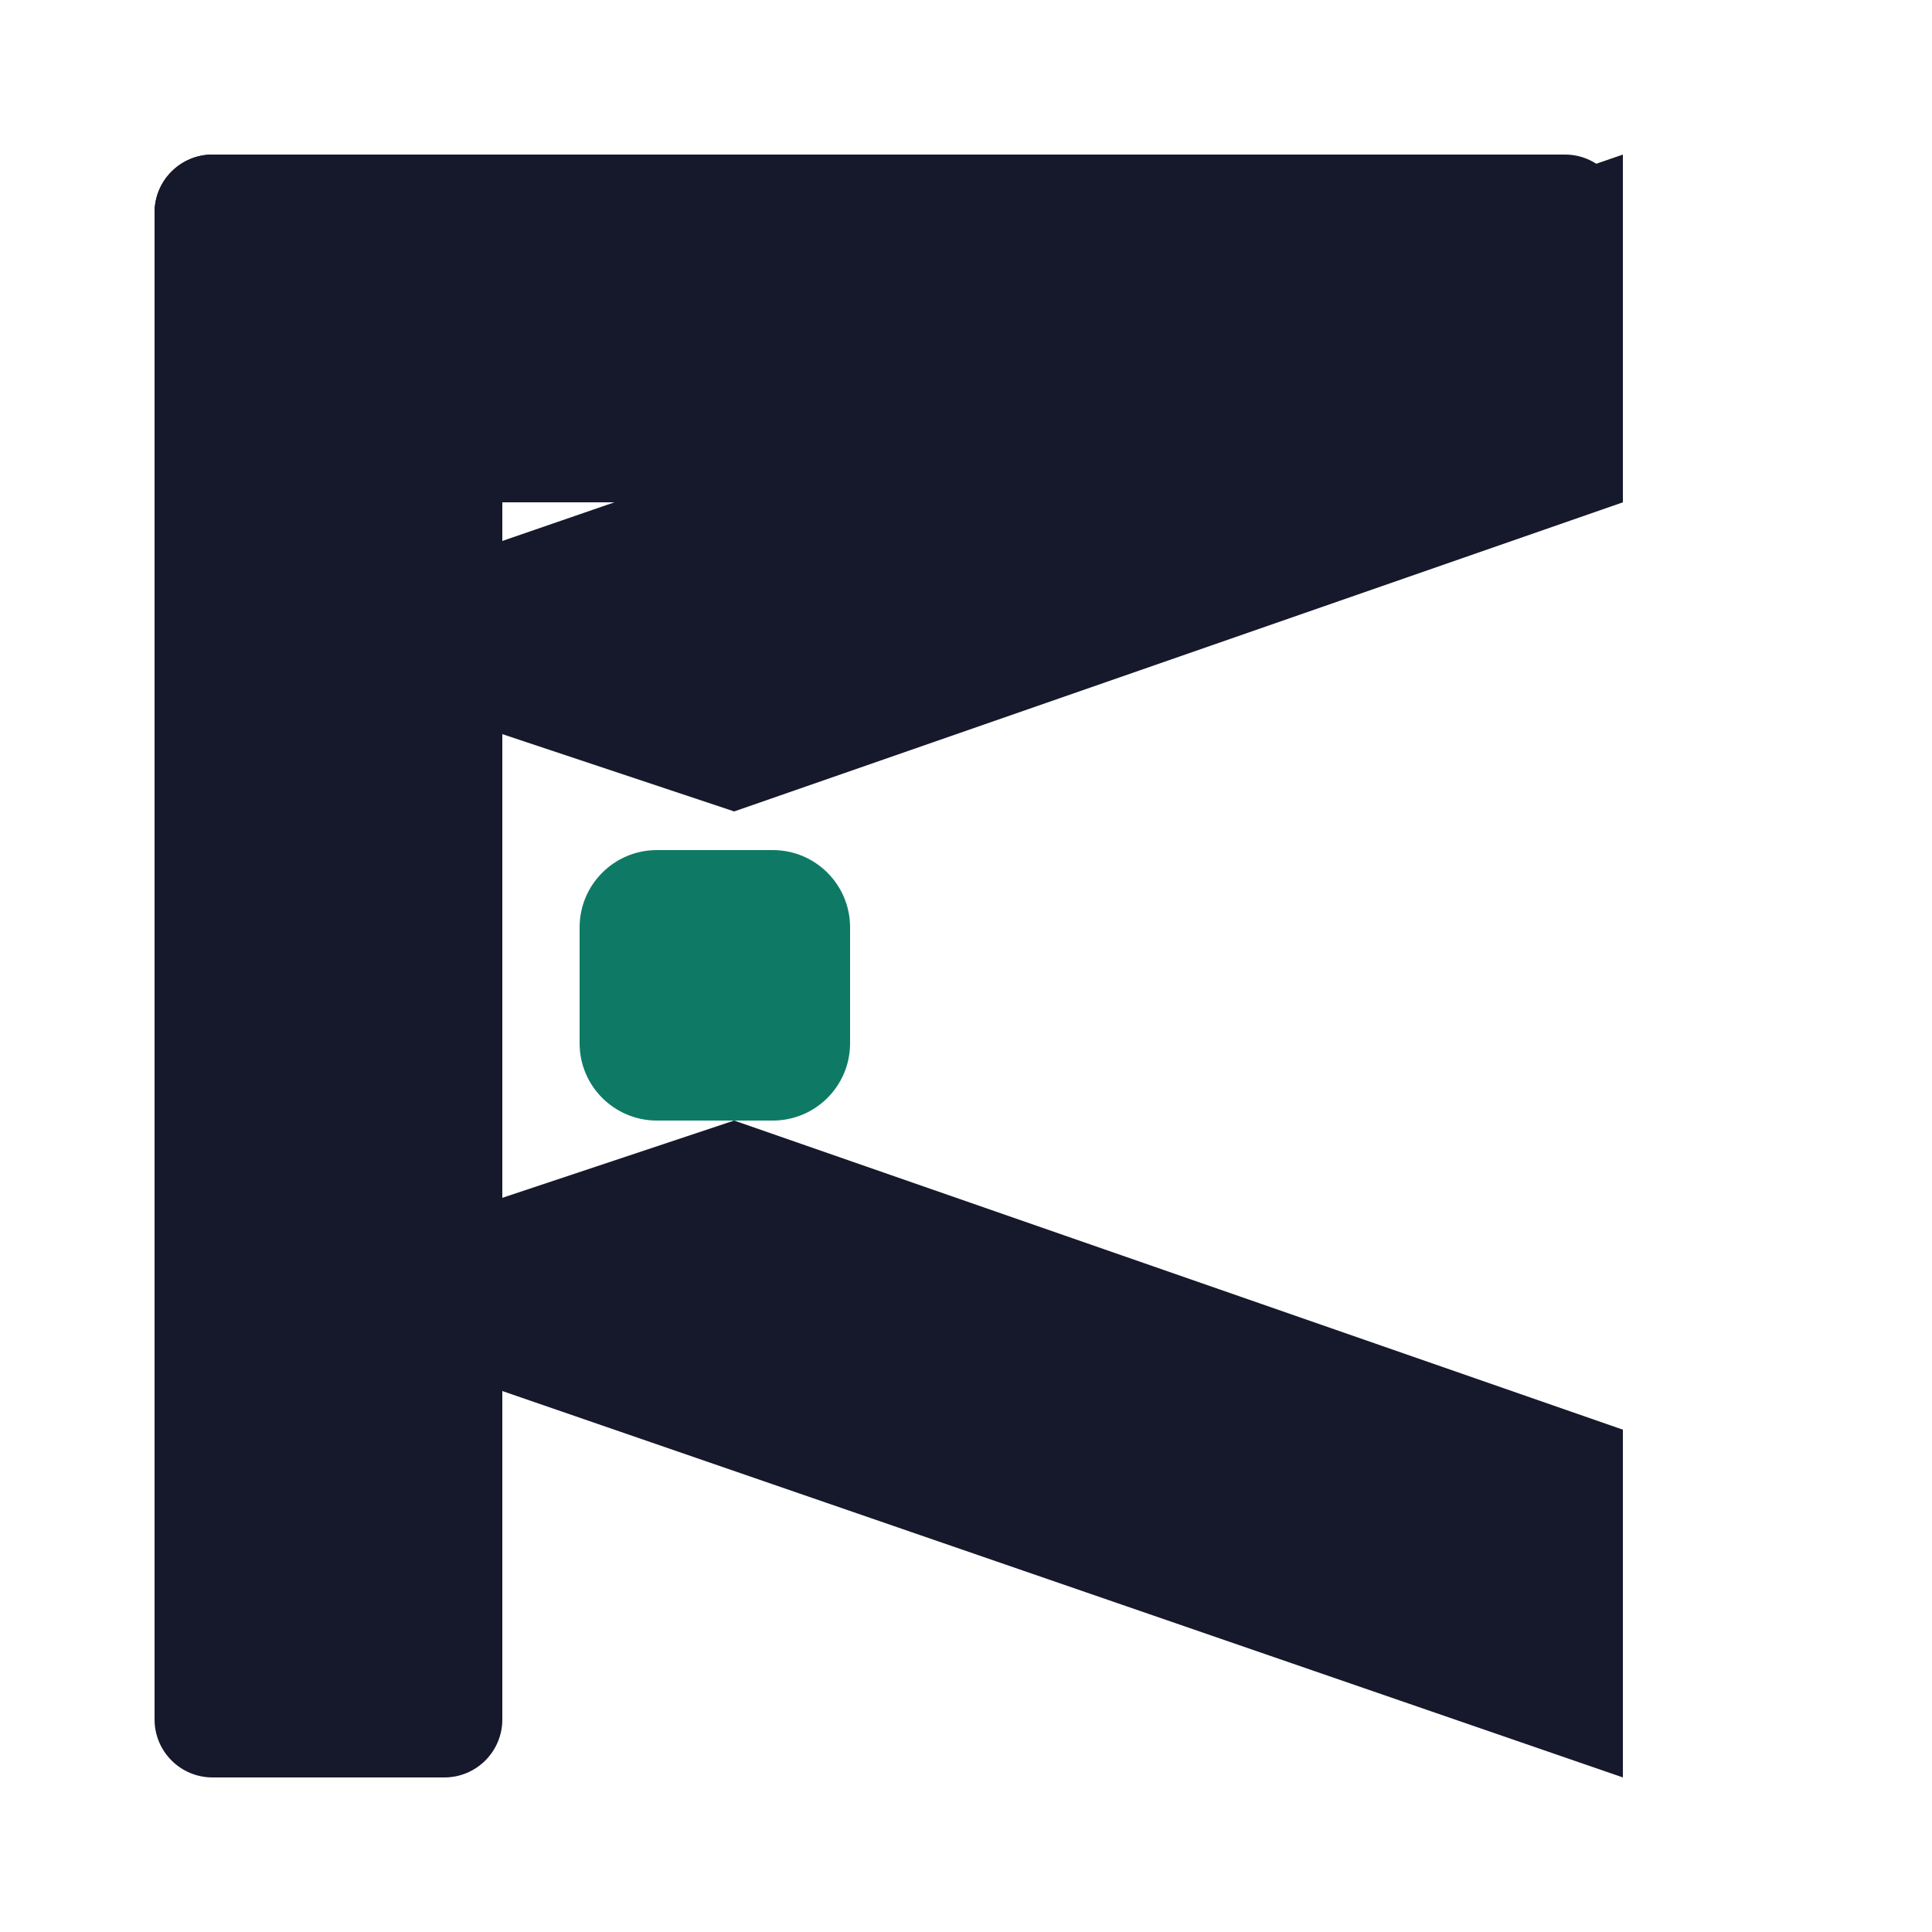
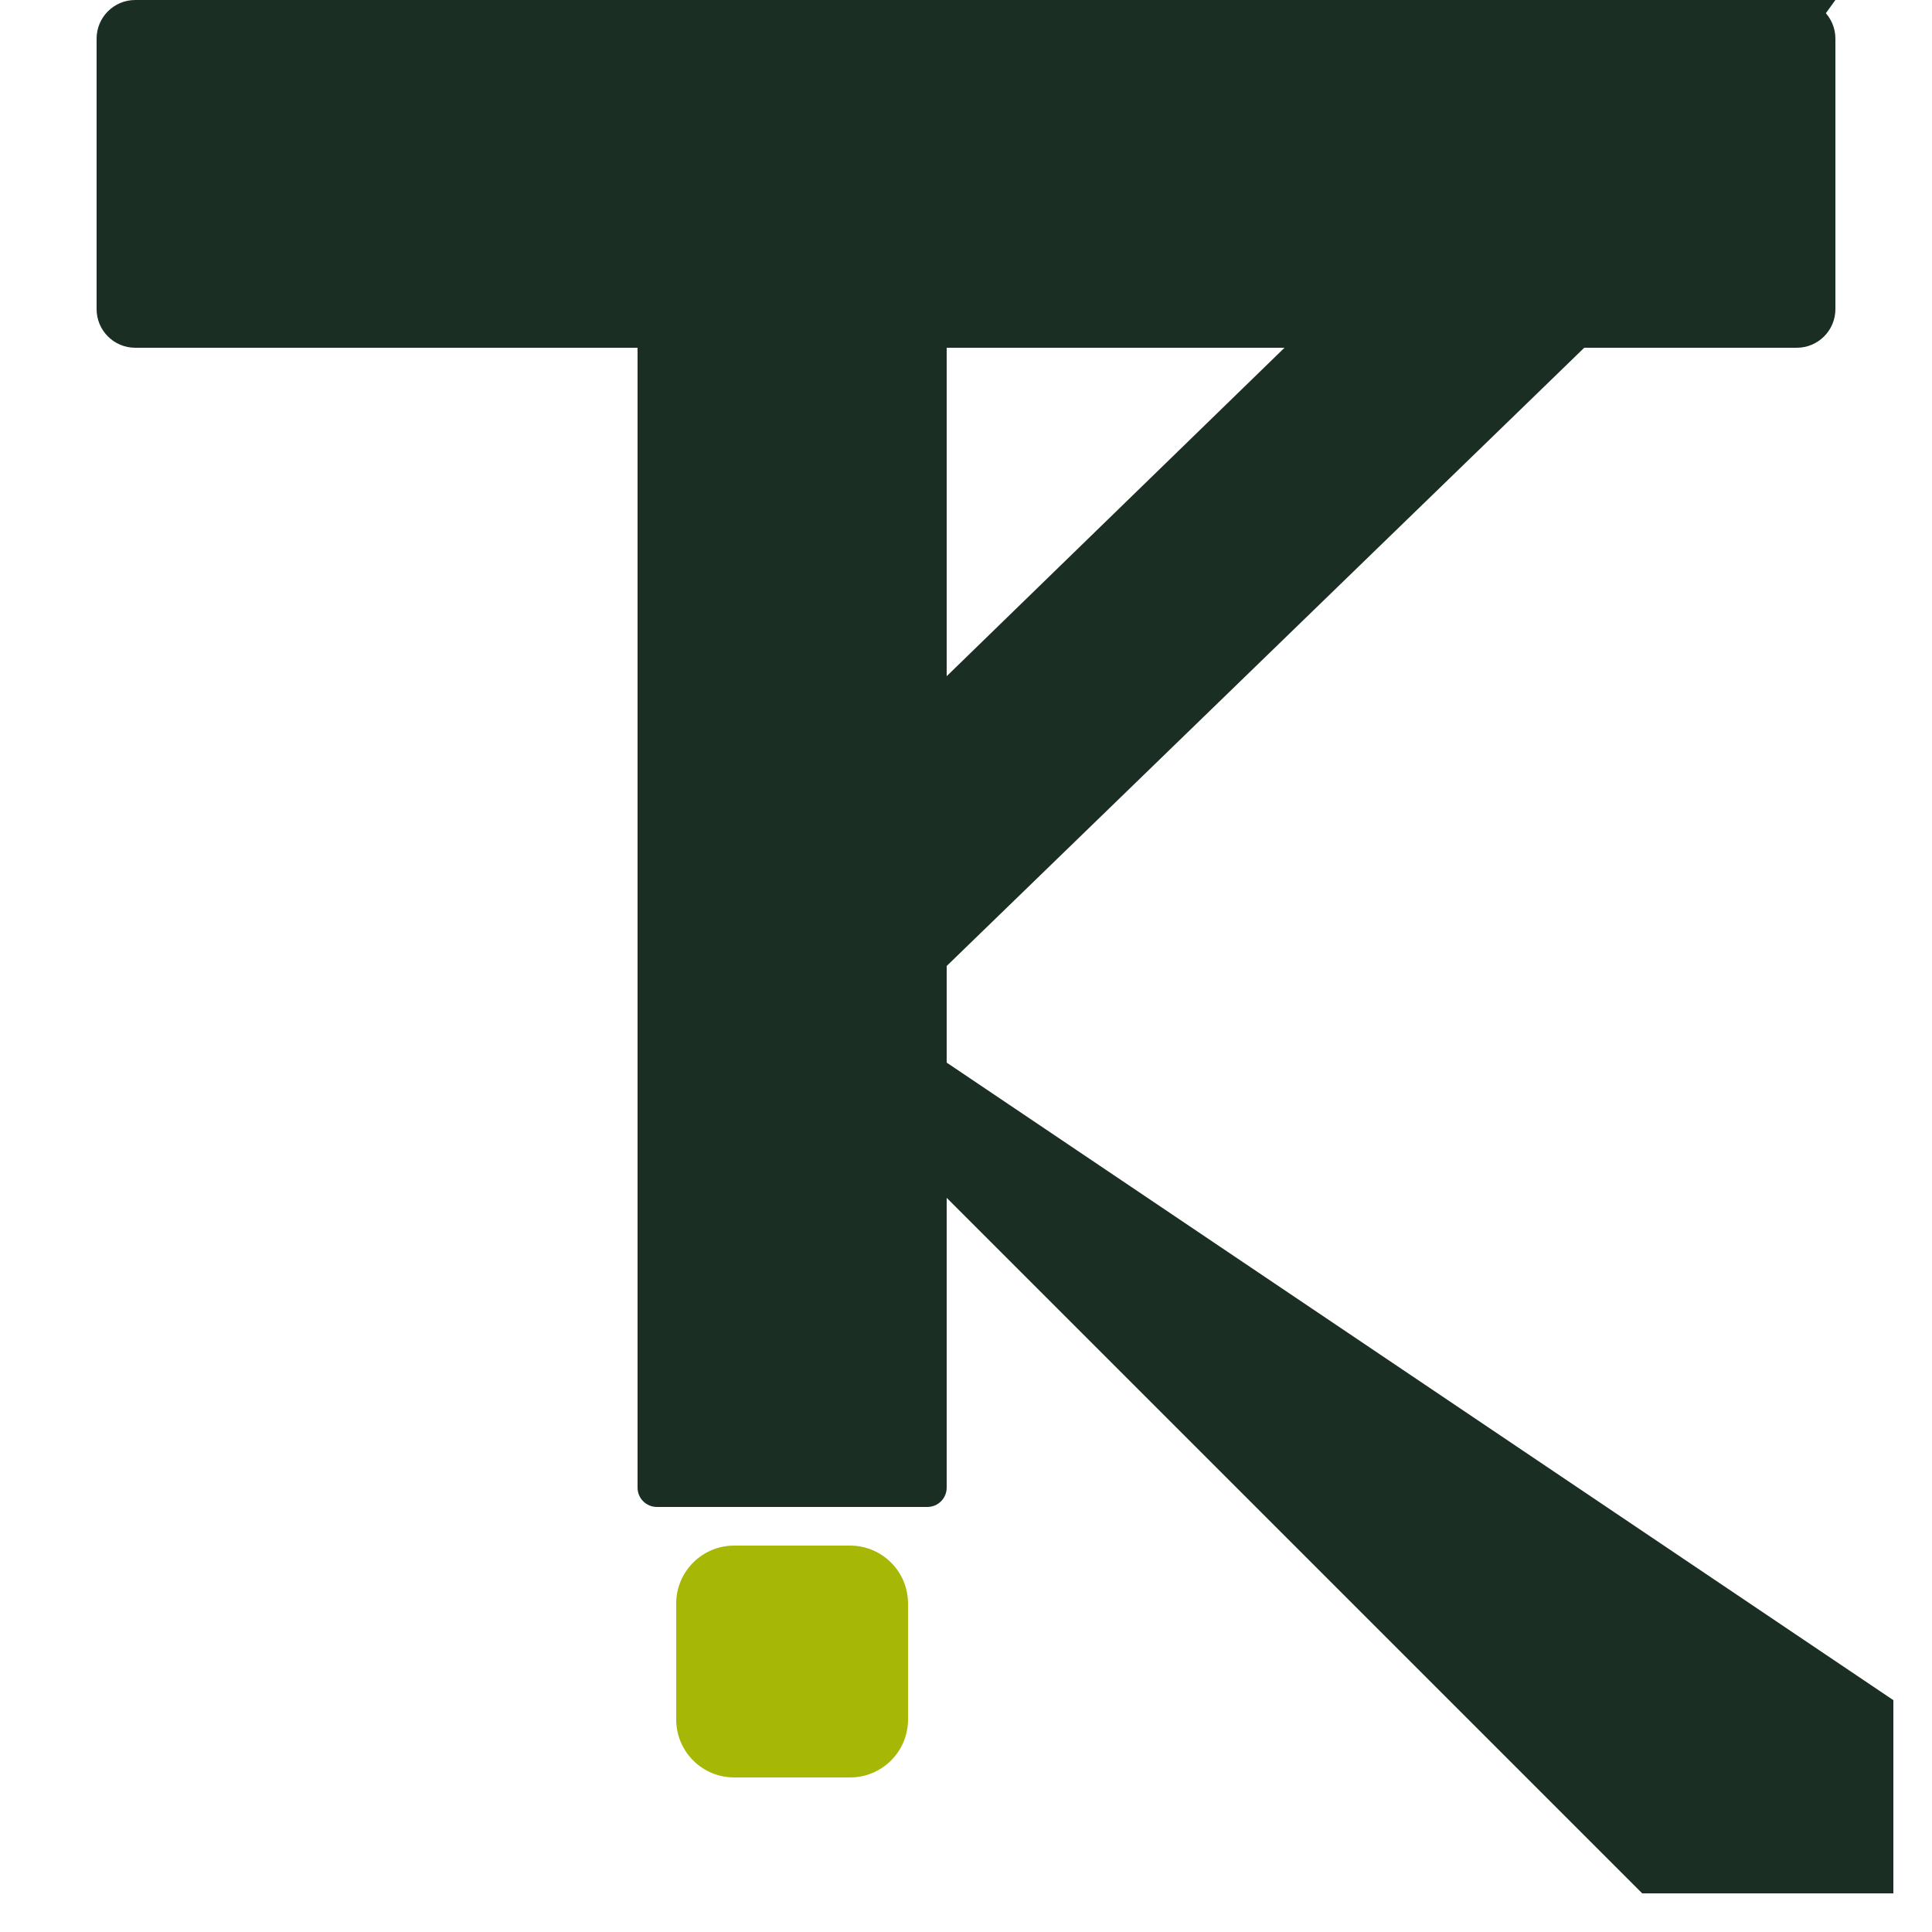
<svg xmlns="http://www.w3.org/2000/svg" viewBox="0 0 100 100" width="100" height="100">
-   <rect x="8" y="8" width="76" height="18" rx="3" fill="#16182B" />
-   <rect x="8" y="8" width="18" height="84" rx="3" fill="#16182B" />
-   <polygon points="26,38 26,28 84,8 84,26 38,42" fill="#16182B" />
-   <polygon points="26,62 38,58 84,74 84,92 26,72" fill="#16182B" />
-   <rect x="30" y="44" width="14" height="14" rx="4" fill="#0E7A66" />
+   <rect x="5" y="0" width="90" height="18" rx="2" fill="#1a2e23" />
+   <rect x="33" y="0" width="16" height="78" rx="1" fill="#1a2e23" />
+   <polygon points="49,40 49,50 82,18 95,0 85,0 49,35" fill="#1a2e23" />
+   <polygon points="49,52 49,62 85,98 98,98 98,88 49,55" fill="#1a2e23" />
+   <rect x="35" y="80" width="12" height="12" rx="3" fill="#a6b706" />
</svg>
